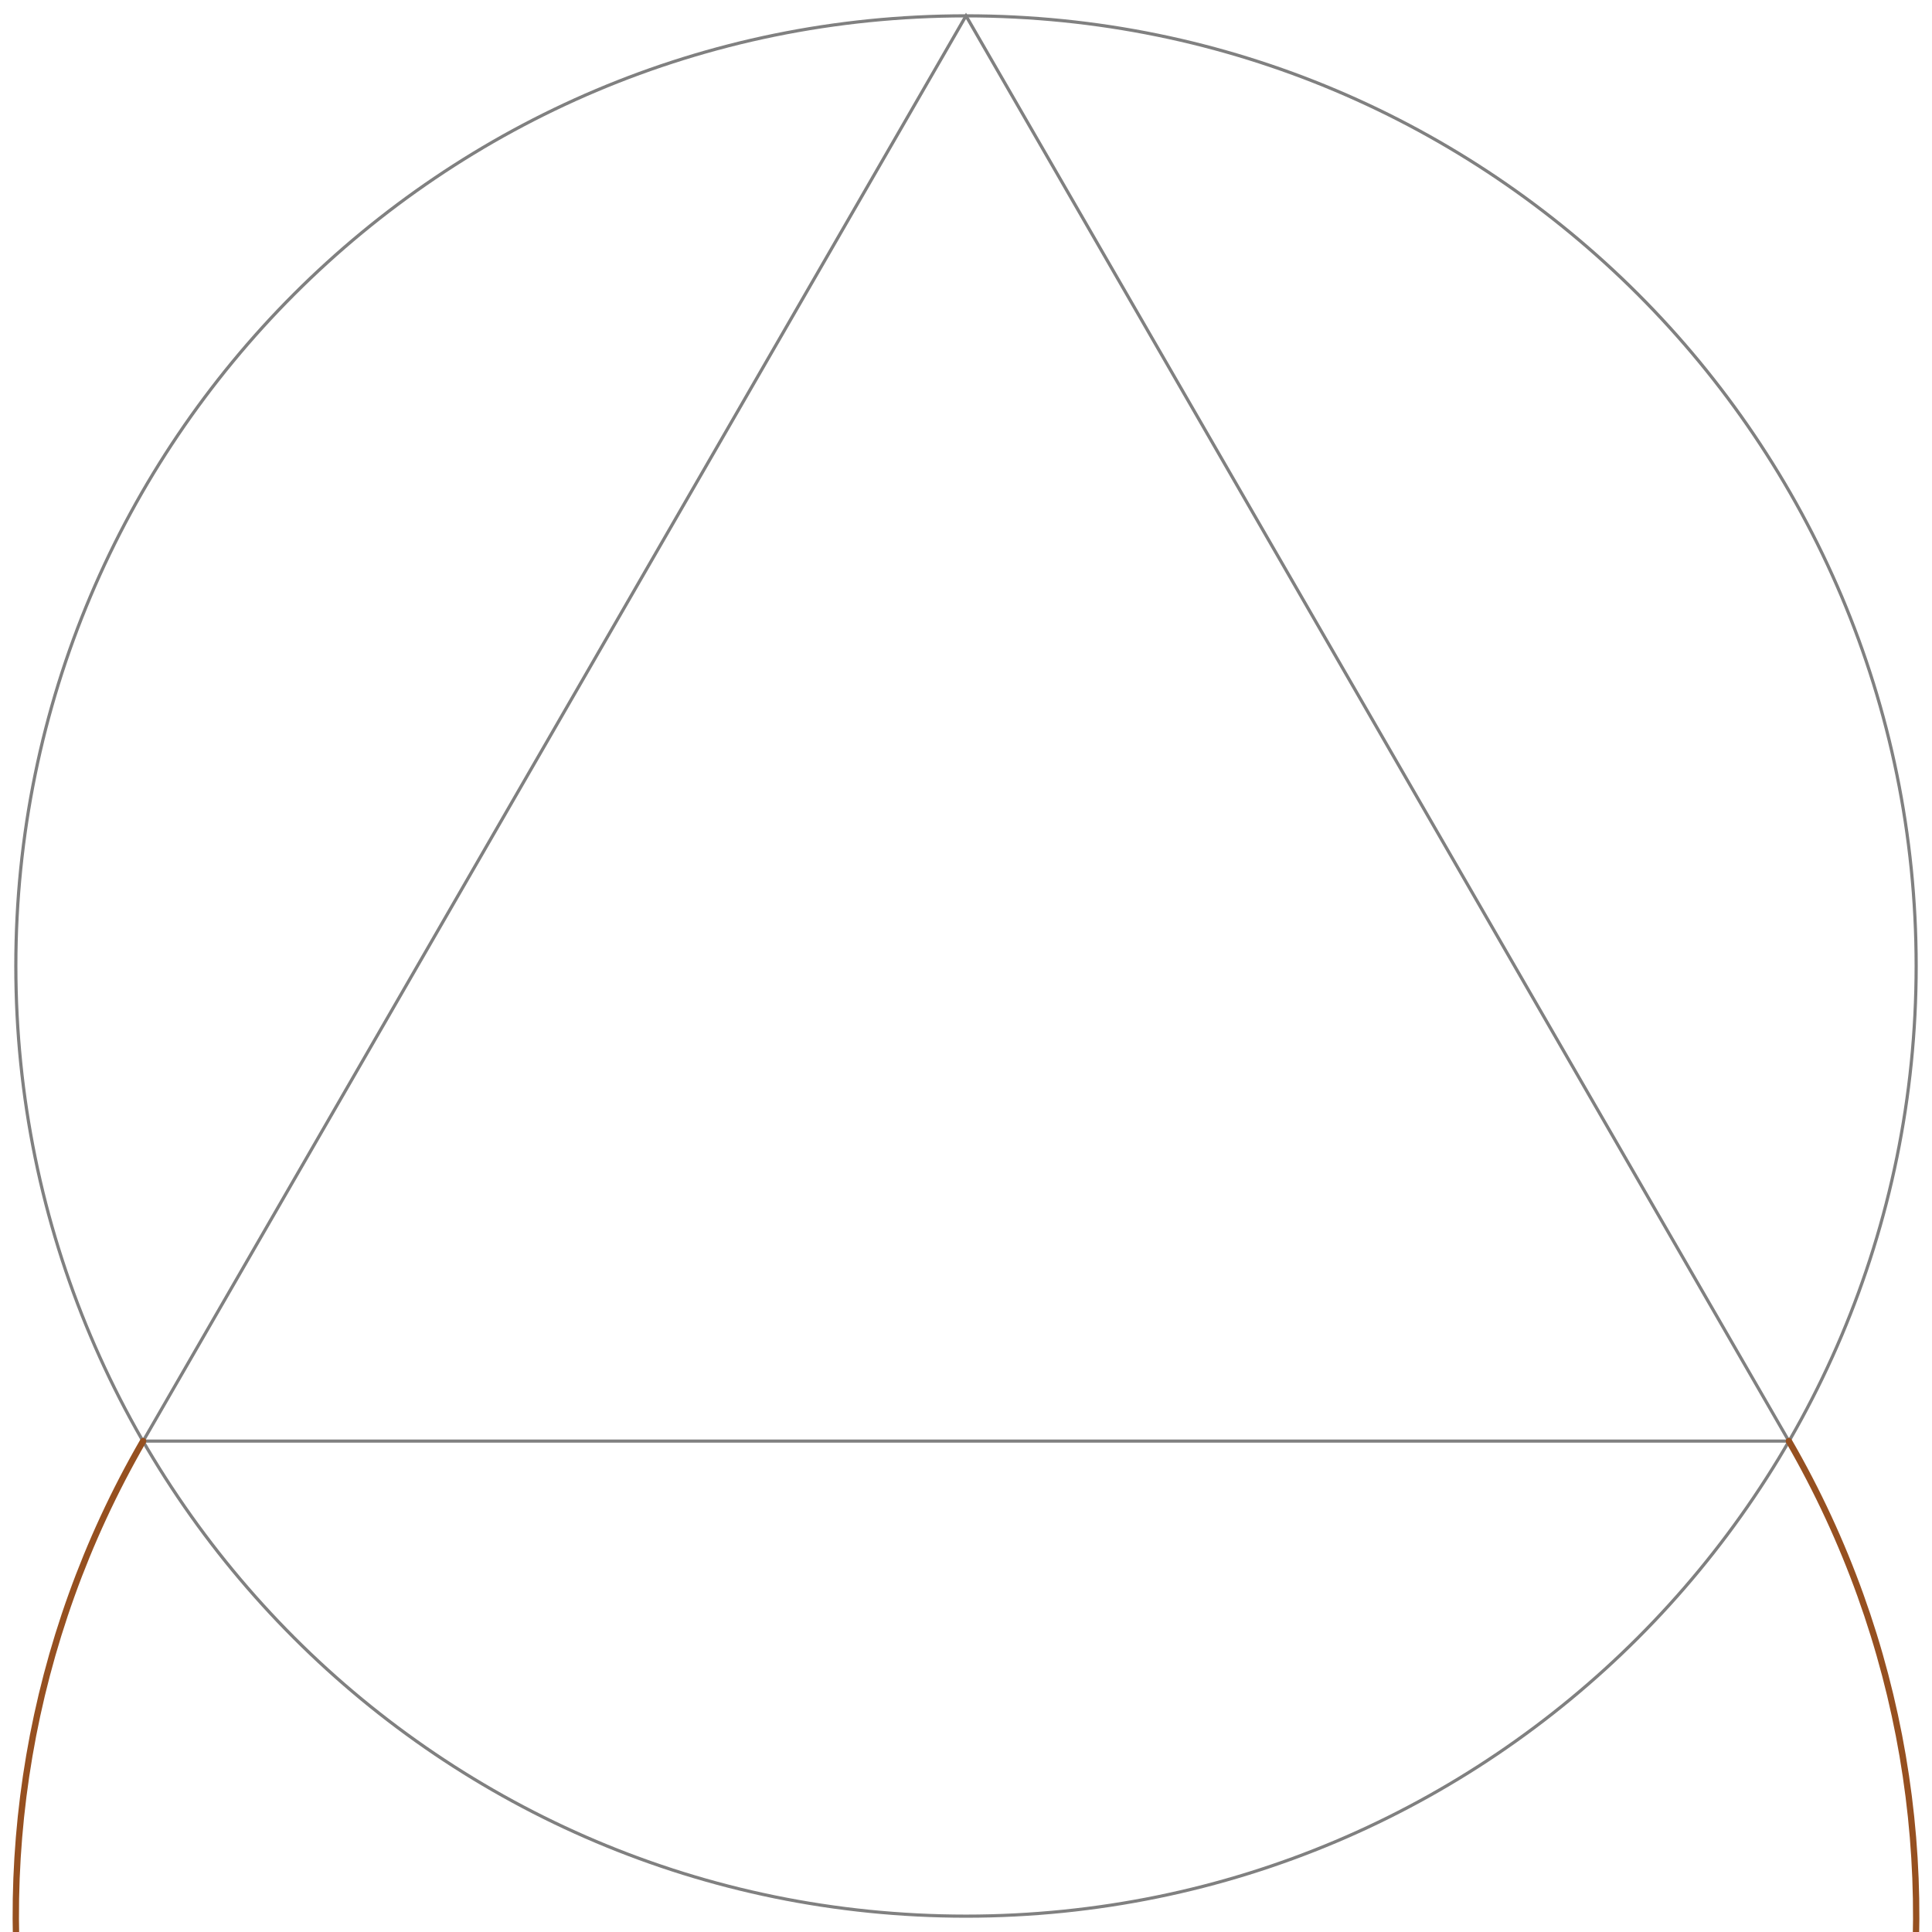
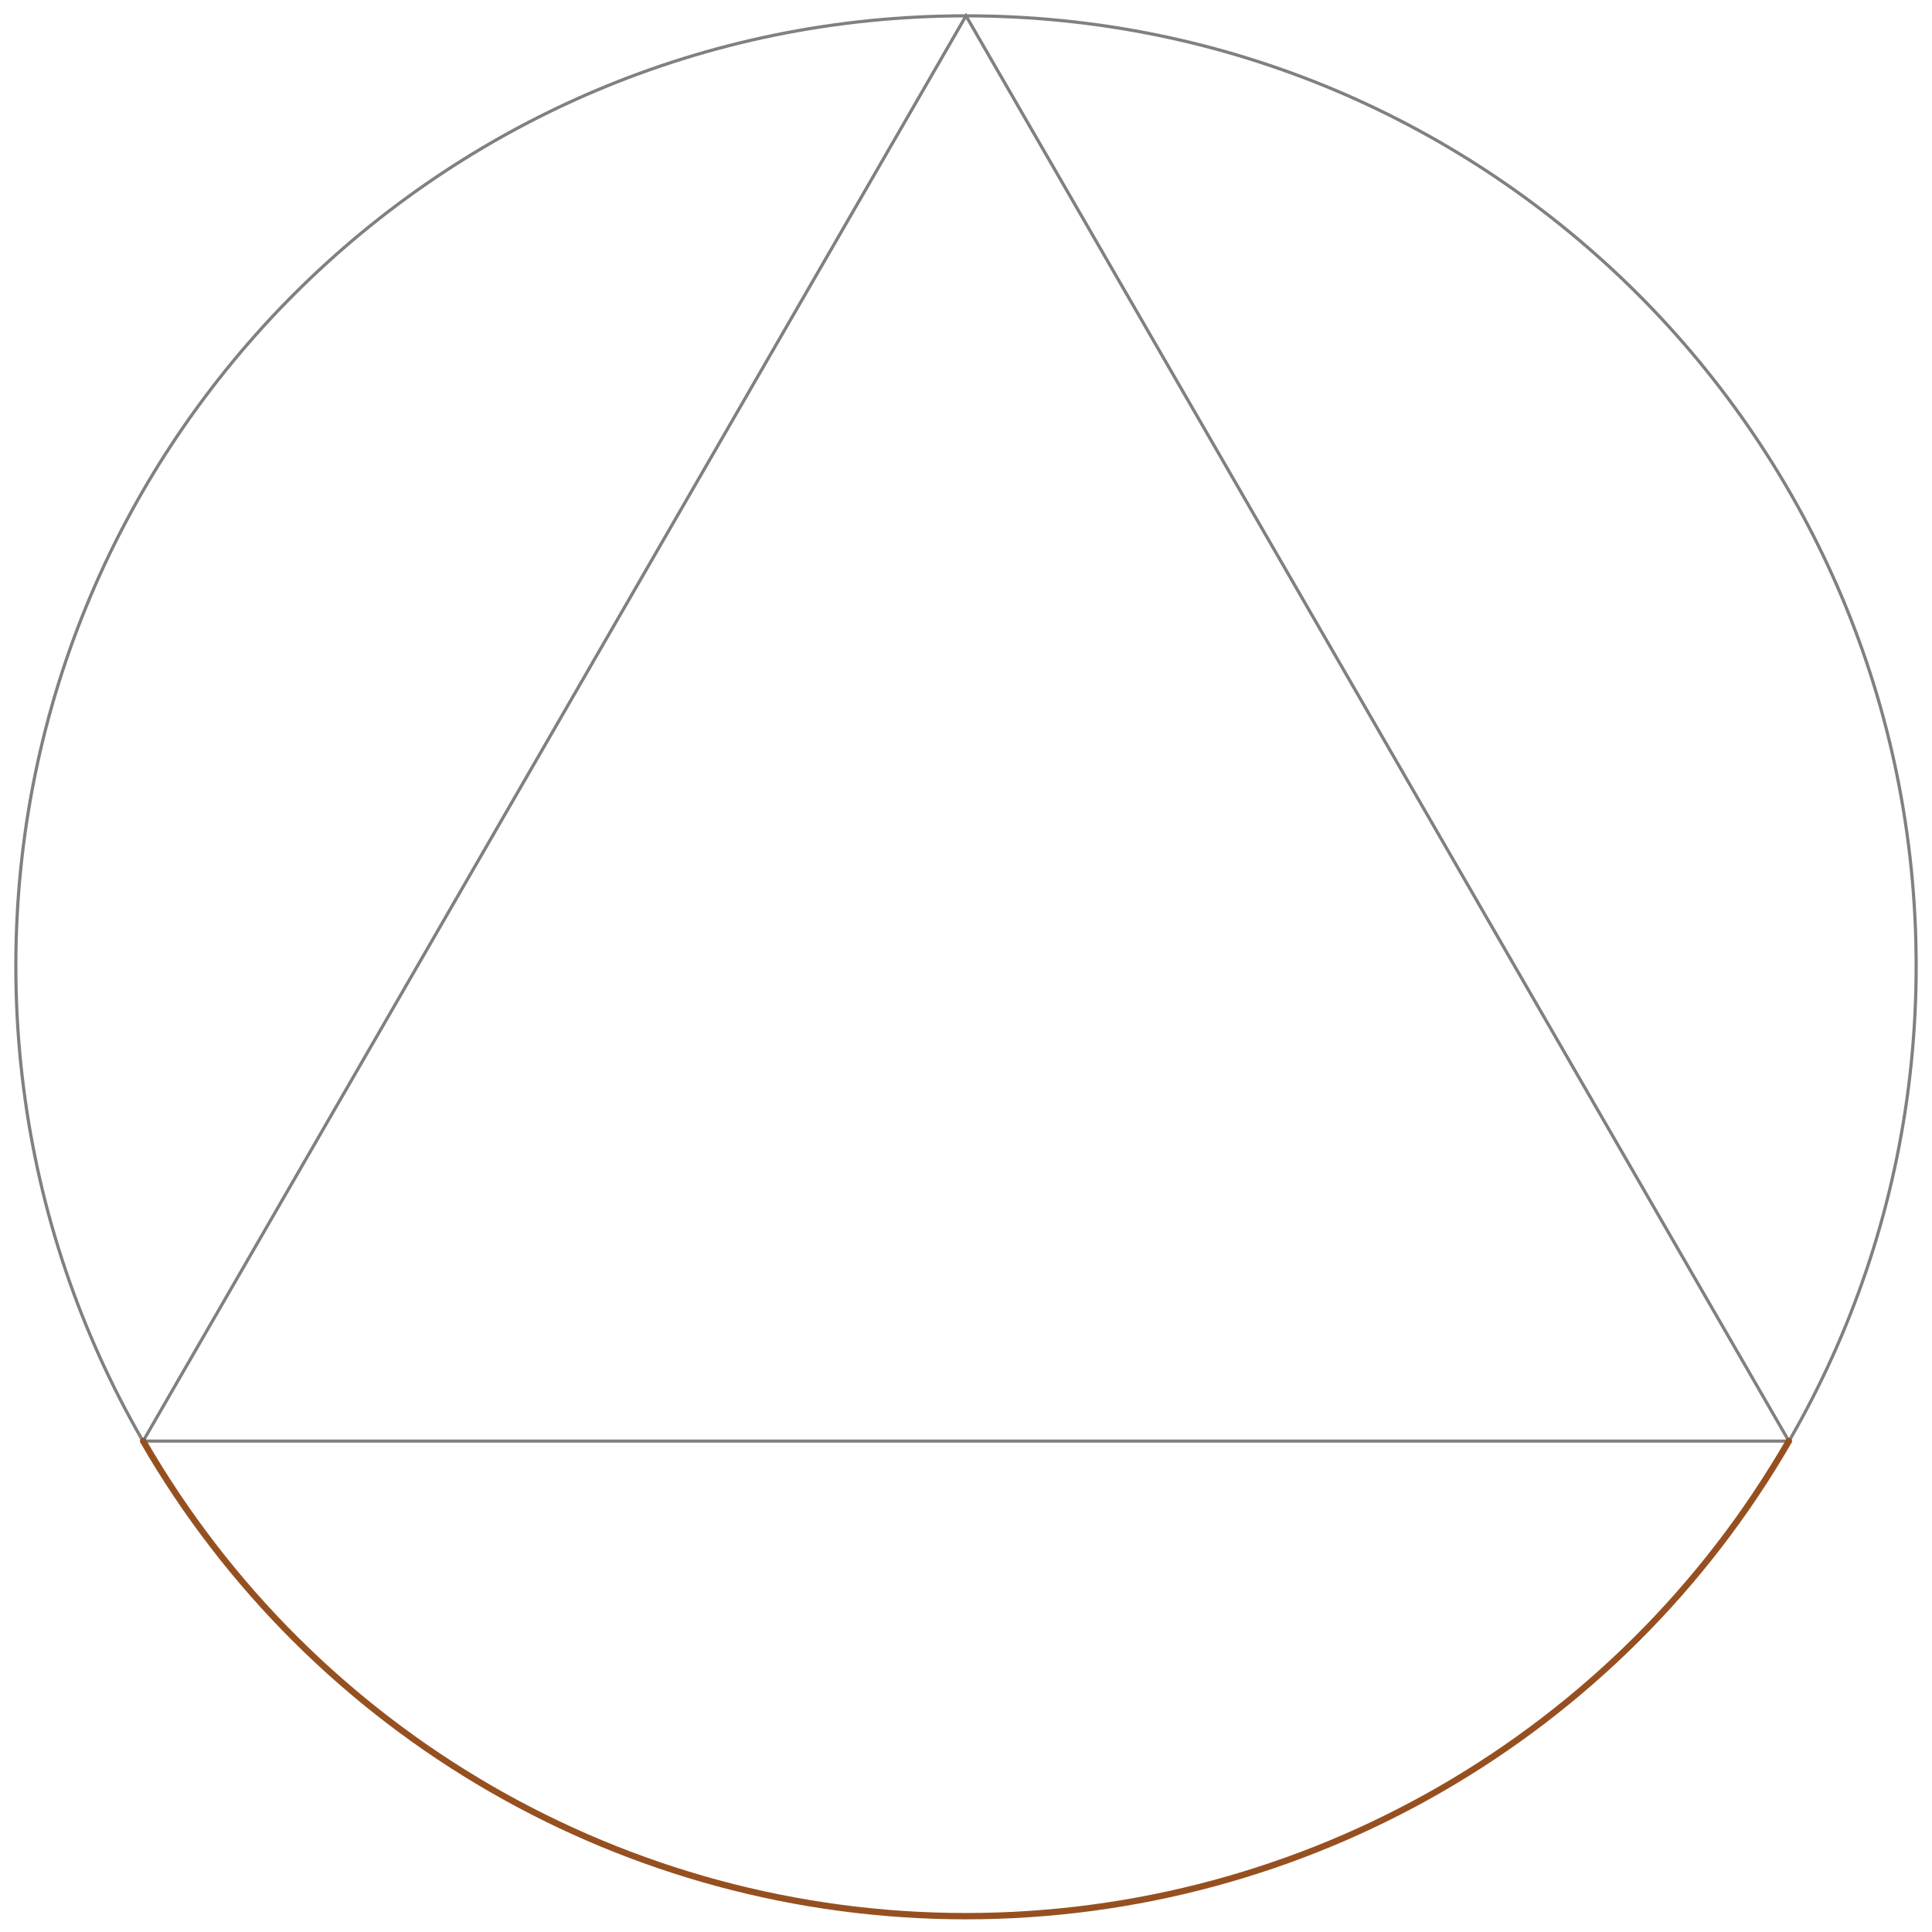
<svg xmlns="http://www.w3.org/2000/svg" width="610" height="610" viewBox="0 0 610 610" fill="none">
  <circle cx="305" cy="305" r="300" fill="none" stroke-width="1" stroke="grey" />
  <polygon points="305,5 564.81,455 45.19,455" fill="none" stroke-width="1" stroke="grey" />
-   <path id="lower-segment-bottom-arc" d="M 45.19 455 A 300 300 0 1 0 564.81 455" fill="none" stroke="#965020" stroke-width="2" stroke-linecap="round" />
+   <path id="lower-segment-bottom-arc" d="M 45.19 455 A 300 300 0 0 0 305 605 A 300 300 0 0 0 564.81 455" fill="none" stroke="#965020" stroke-width="2" stroke-linecap="round" />
</svg>
